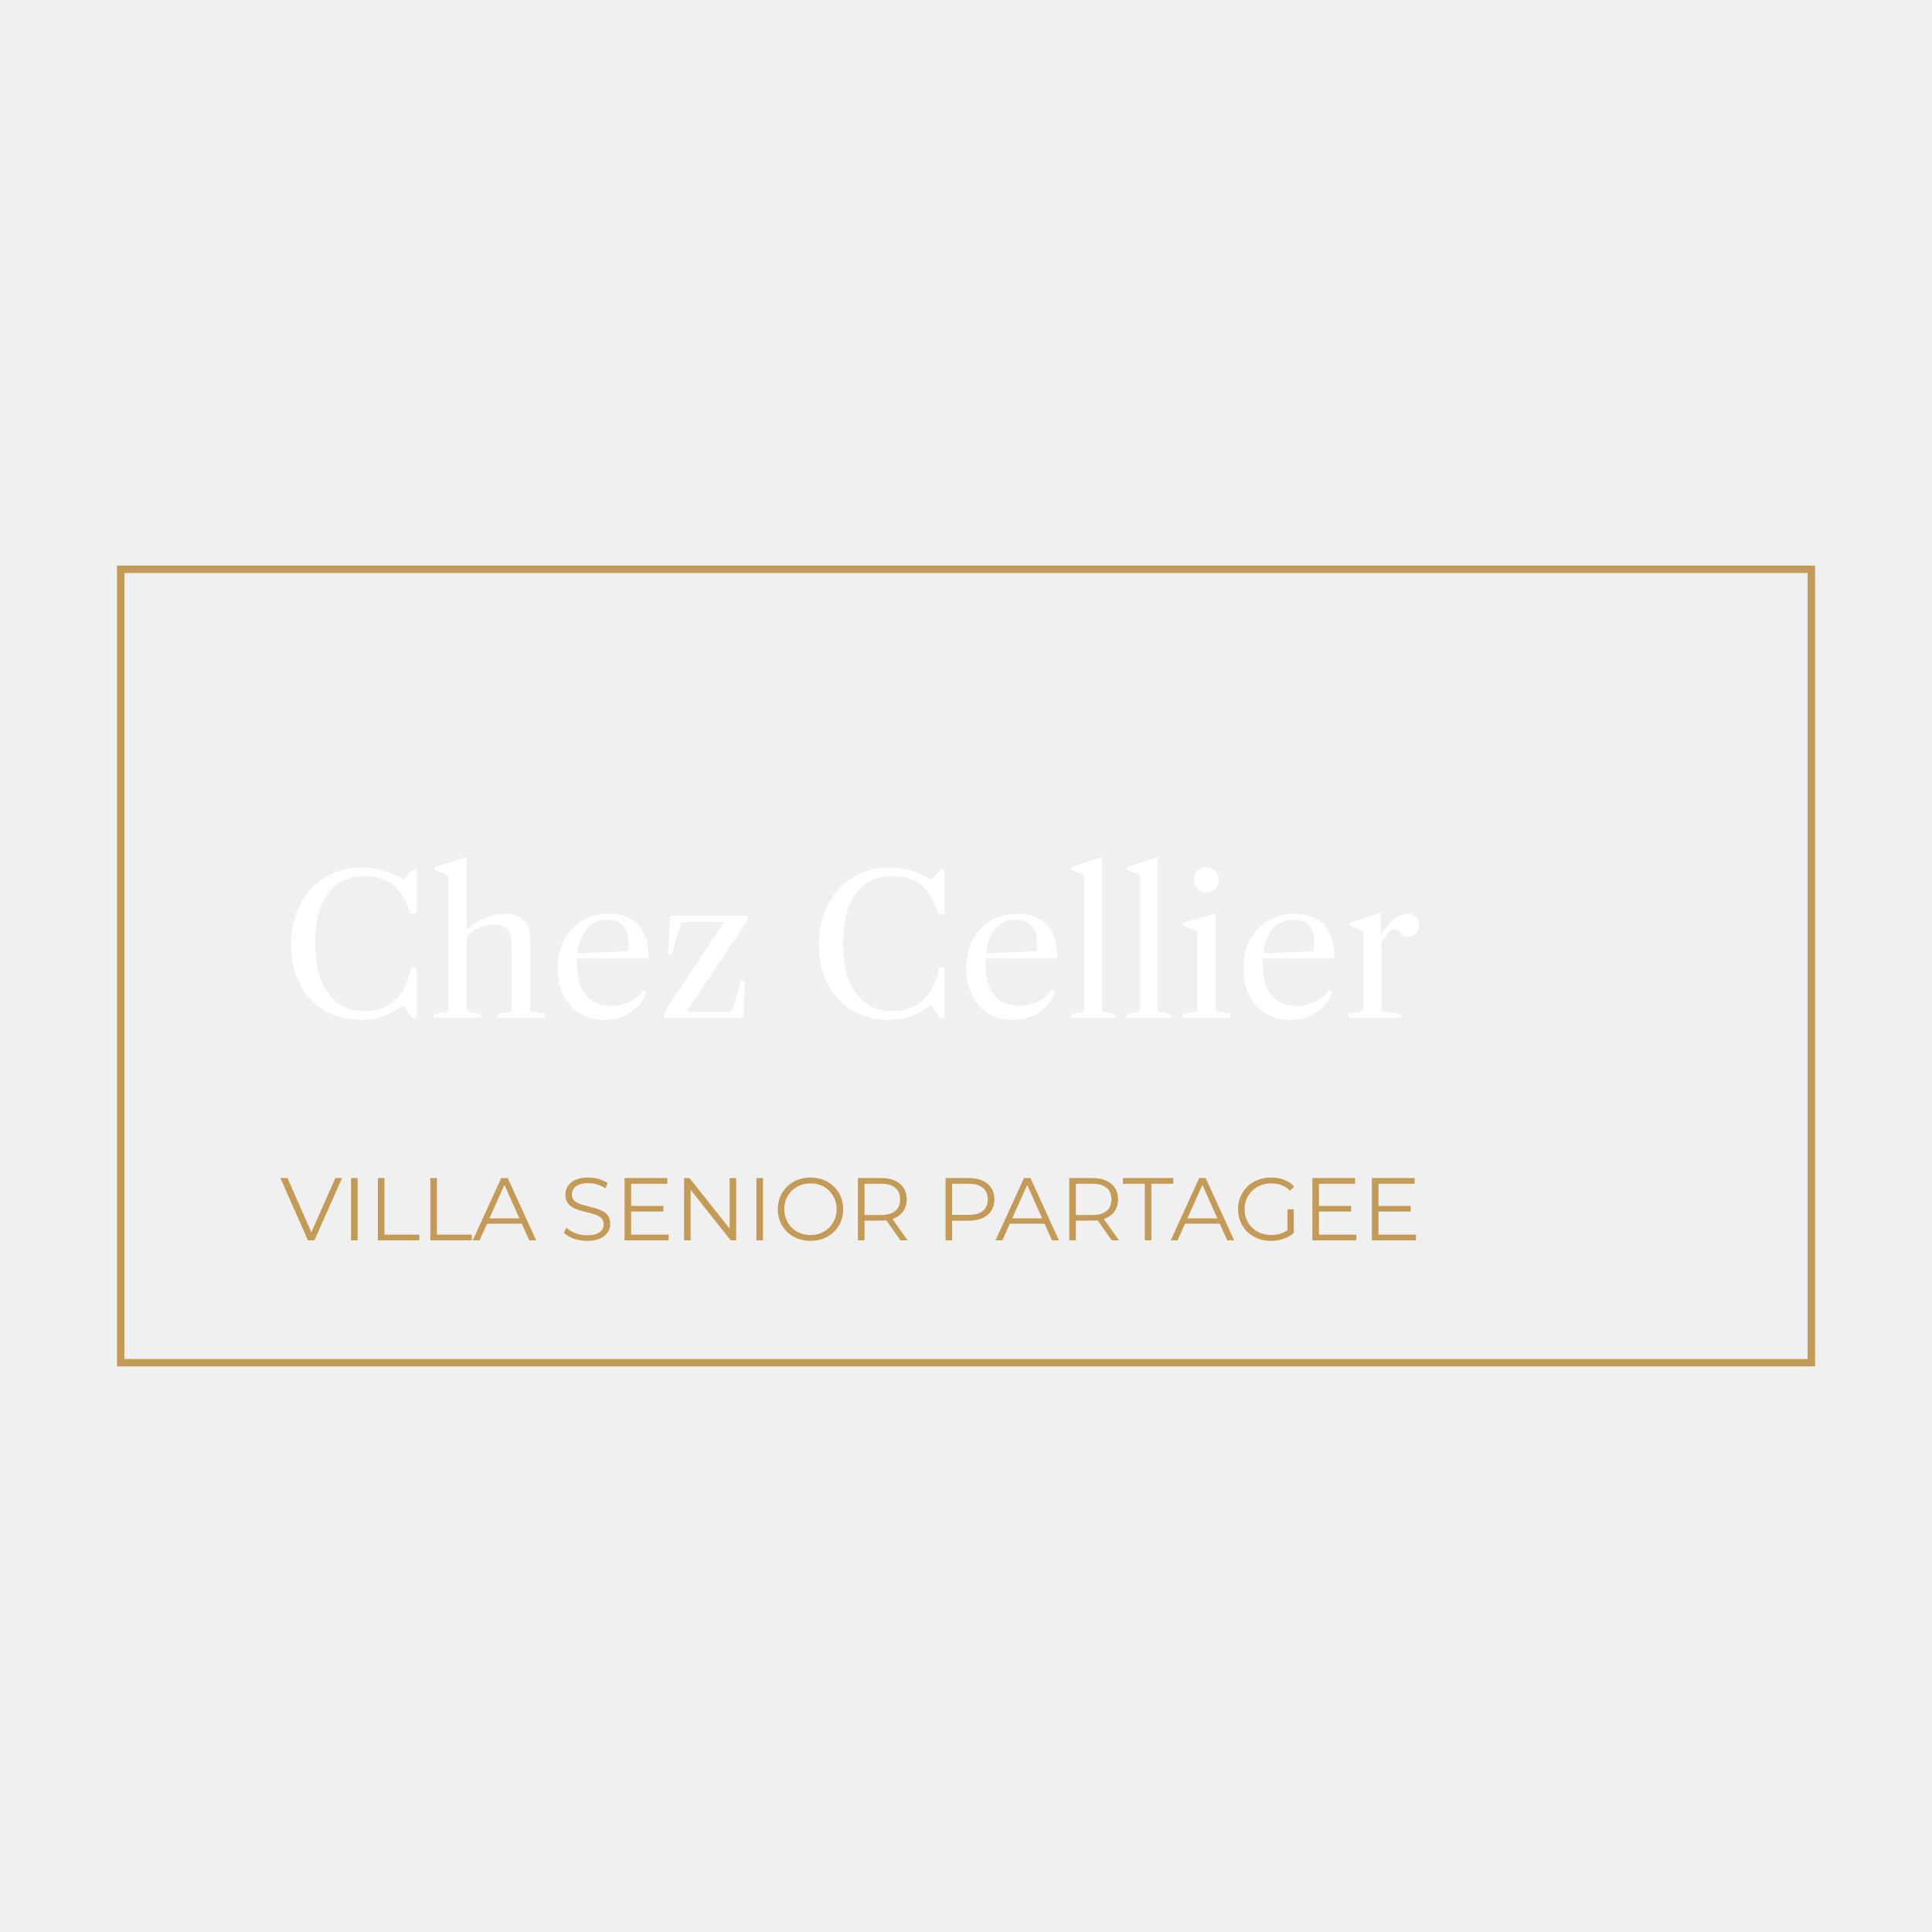
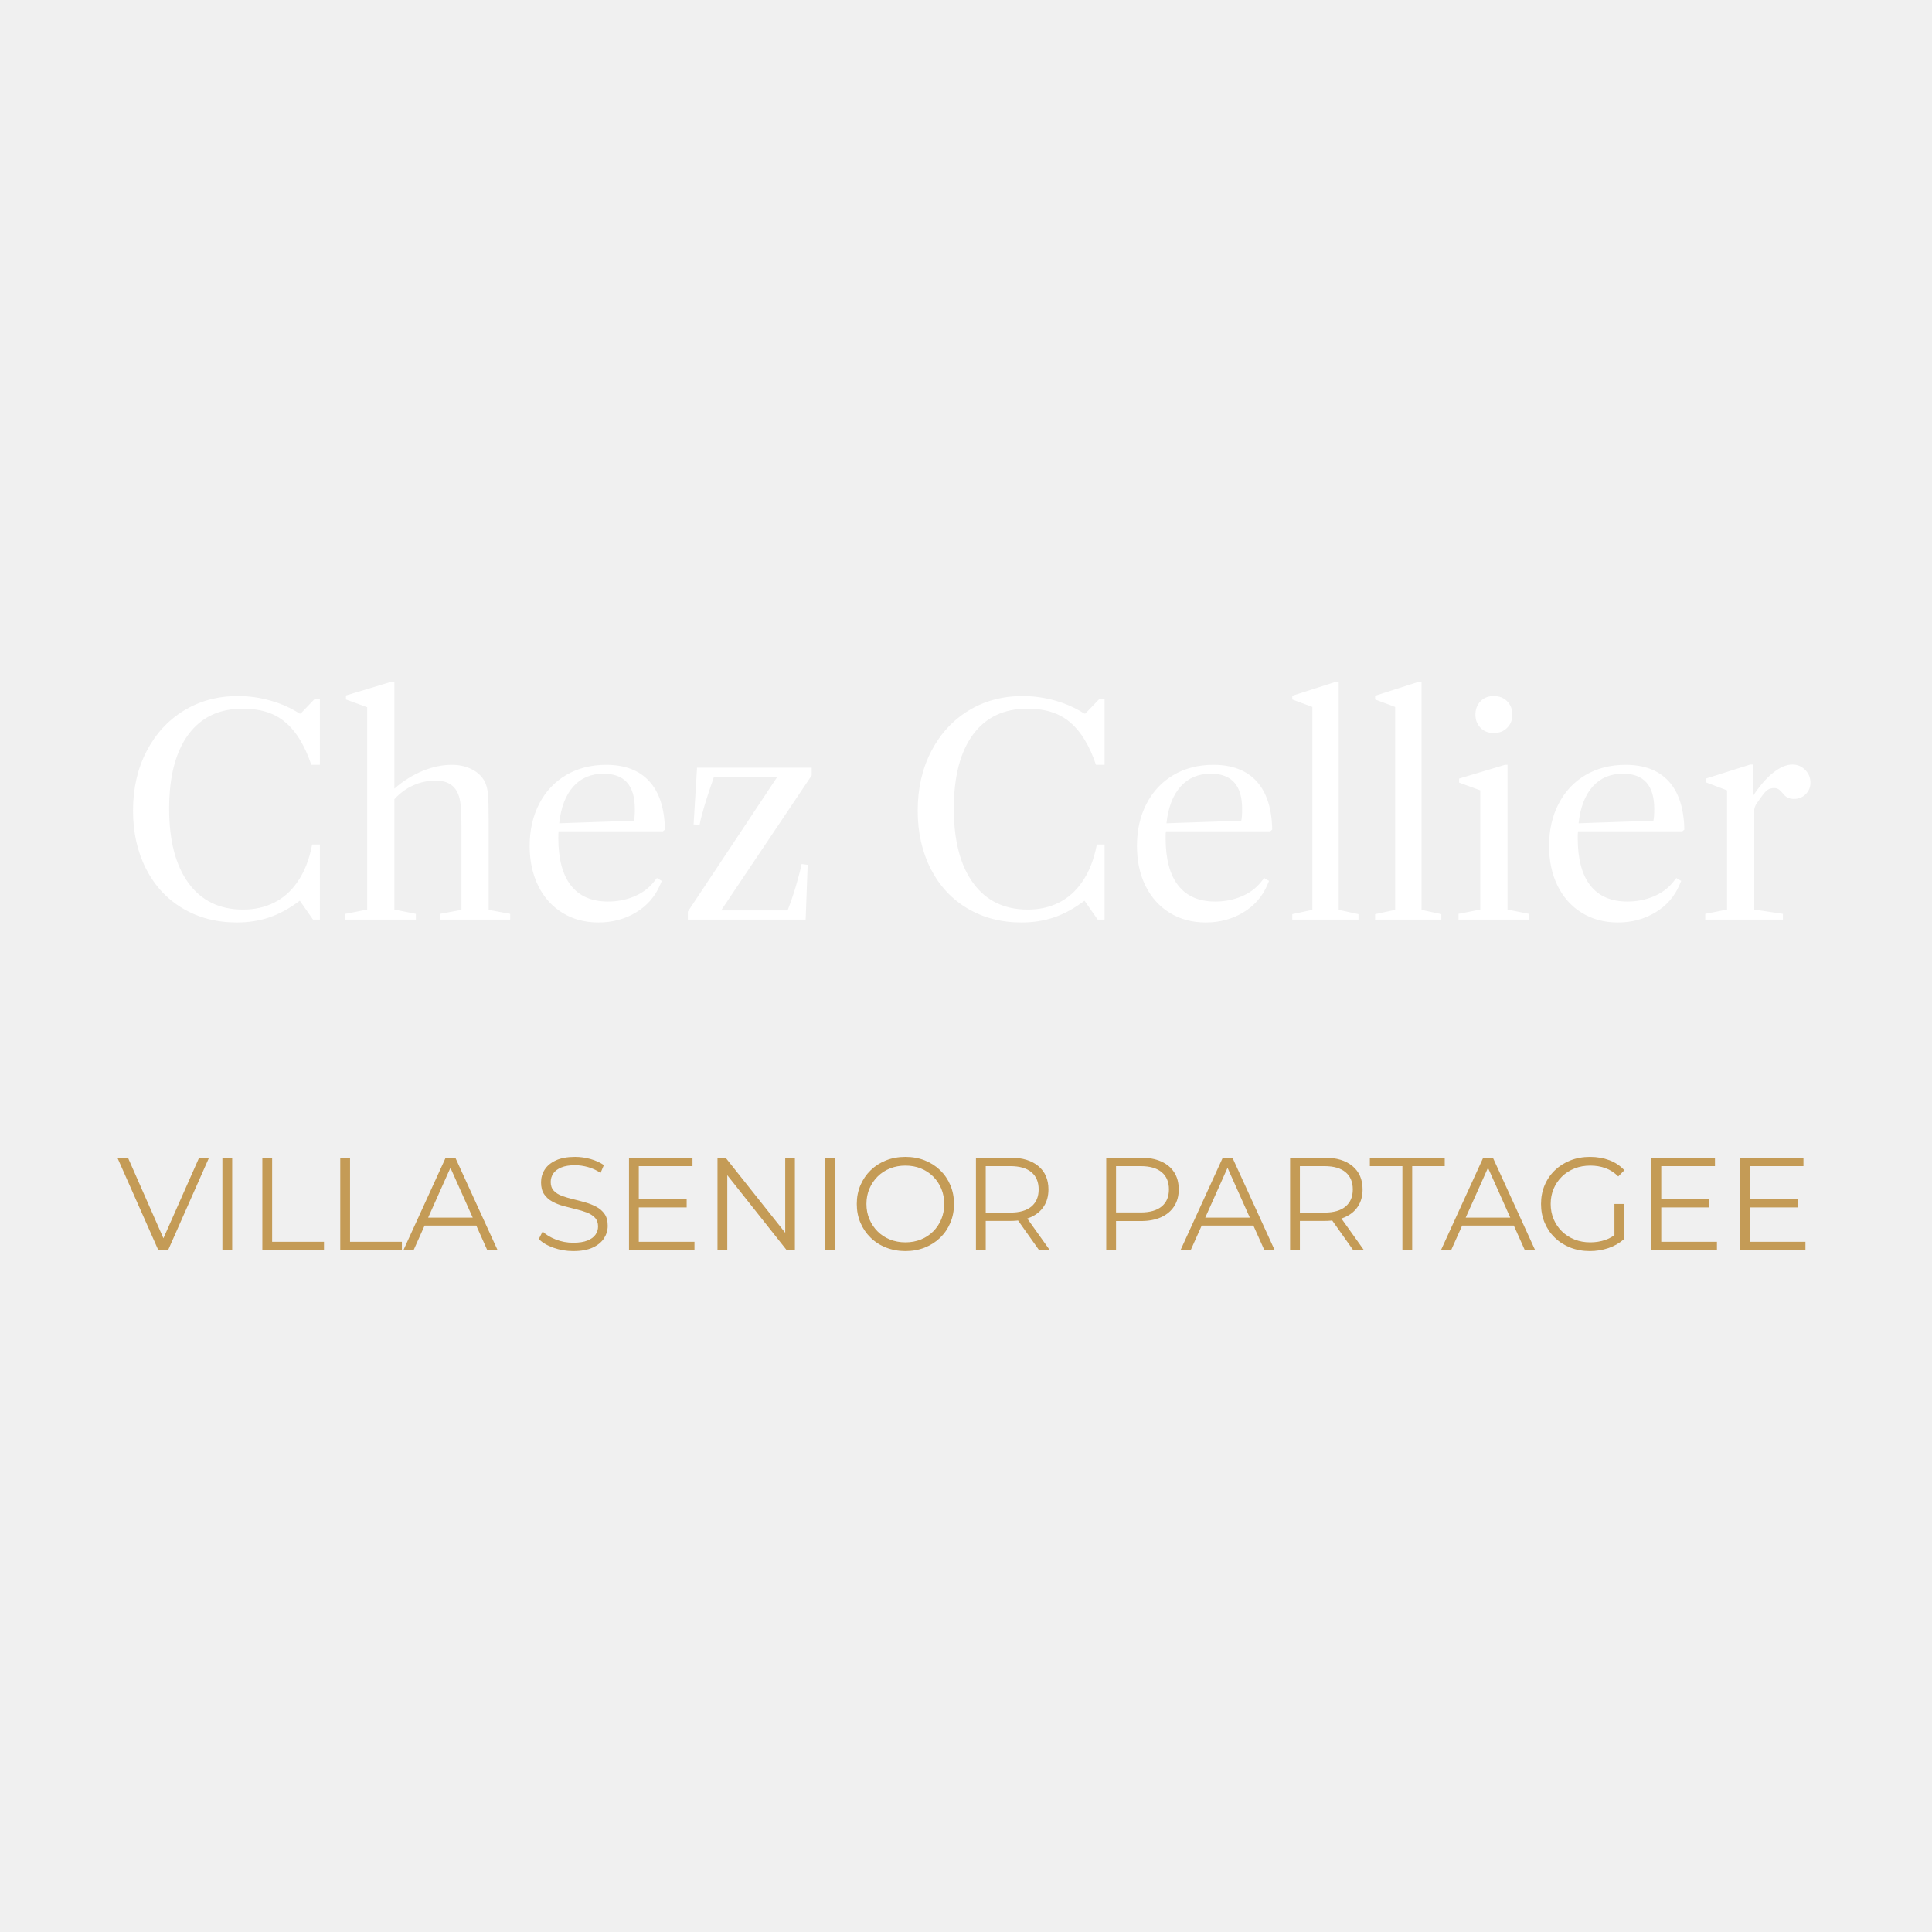
<svg xmlns="http://www.w3.org/2000/svg" width="1024" height="1024" viewBox="0 0 1024 1024">
-   <rect x="63.97" y="301.74" width="896.07" height="420.52" fill="none" stroke="#C49B56" stroke-width="3.93" />
-   <path d="M191.584 459.808Q197.511 459.808 203.233 461.443Q208.955 463.078 213.554 466.041H213.962L218.969 460.83H220.809V484.332H217.743Q216.108 479.325 213.554 475.135Q209.977 469.413 205.124 466.859Q200.27 464.304 193.321 464.304Q180.651 464.304 173.855 473.603Q167.06 482.901 167.06 499.966Q167.06 517.031 173.958 526.483Q180.855 535.934 193.424 535.934Q199.555 535.934 204.459 533.482Q209.364 531.03 212.634 526.329Q216.517 520.914 218.05 512.739H220.809V539.511H218.356L213.656 532.767Q208.24 536.854 202.876 538.693Q197.511 540.533 191.176 540.533Q180.344 540.533 171.914 535.526Q163.484 530.519 158.834 521.424Q154.185 512.33 154.185 500.681Q154.185 488.828 158.988 479.529Q163.79 470.231 172.272 465.019Q180.753 459.808 191.584 459.808ZM288.659 537.467V539.511H263.624V537.467L271.287 536.037V505.995Q271.287 501.499 271.032 498.893Q270.776 496.287 270.061 494.652Q268.12 489.952 262.091 489.952Q257.901 489.952 254.121 491.638Q250.34 493.324 247.376 496.594V535.934L255.04 537.467V539.511H229.903V537.467L237.669 535.934V463.793L230.107 461.034V459.603L246.355 454.699H247.376V492.813Q252.077 488.726 257.39 486.529Q262.704 484.332 267.813 484.332Q271.9 484.332 275.068 485.967Q278.236 487.602 279.666 490.463Q280.484 492.098 280.739 494.806Q280.995 497.514 280.995 504.973V536.037ZM305.928 508.038Q305.825 508.754 305.825 510.389Q305.825 521.629 310.321 527.351Q314.817 533.073 323.503 533.073Q328.51 533.073 332.802 531.285Q337.093 529.497 339.75 526.227L340.976 524.694L342.714 525.716L342.1 527.147Q339.444 533.38 333.517 536.956Q327.59 540.533 320.131 540.533Q312.876 540.533 307.307 537.11Q301.738 533.686 298.672 527.504Q295.607 521.322 295.607 513.25Q295.607 504.769 299.03 498.178Q302.453 491.587 308.635 487.959Q314.817 484.332 322.89 484.332Q332.904 484.332 338.269 490.207Q343.633 496.083 343.838 507.425L343.122 508.038ZM306.132 505.177 332.802 504.258Q333.108 503.031 333.108 500.068Q333.108 487.5 321.97 487.5Q315.226 487.5 311.139 492.098Q307.052 496.696 306.132 505.177ZM396.155 488.113 363.866 536.241H387.572Q389.207 532.052 390.535 527.555Q391.864 523.059 392.579 519.687L394.725 519.994L394.01 539.511H352.012V536.65L383.893 488.624H361.311Q357.224 500.272 356.202 505.688L354.056 505.586L355.282 485.354H396.155ZM471.362 459.808Q477.289 459.808 483.011 461.443Q488.734 463.078 493.332 466.041H493.741L498.748 460.83H500.587V484.332H497.521Q495.886 479.325 493.332 475.135Q489.755 469.413 484.902 466.859Q480.048 464.304 473.1 464.304Q460.429 464.304 453.634 473.603Q446.838 482.901 446.838 499.966Q446.838 517.031 453.736 526.483Q460.633 535.934 473.202 535.934Q479.333 535.934 484.238 533.482Q489.142 531.03 492.412 526.329Q496.295 520.914 497.828 512.739H500.587V539.511H498.134L493.434 532.767Q488.018 536.854 482.654 538.693Q477.289 540.533 470.954 540.533Q460.122 540.533 451.692 535.526Q443.262 530.519 438.613 521.424Q433.963 512.33 433.963 500.681Q433.963 488.828 438.766 479.529Q443.569 470.231 452.05 465.019Q460.531 459.808 471.362 459.808ZM522.454 508.038Q522.352 508.754 522.352 510.389Q522.352 521.629 526.848 527.351Q531.344 533.073 540.03 533.073Q545.037 533.073 549.328 531.285Q553.62 529.497 556.277 526.227L557.503 524.694L559.24 525.716L558.627 527.147Q555.97 533.38 550.044 536.956Q544.117 540.533 536.658 540.533Q529.403 540.533 523.834 537.11Q518.265 533.686 515.199 527.504Q512.134 521.322 512.134 513.25Q512.134 504.769 515.557 498.178Q518.98 491.587 525.162 487.959Q531.344 484.332 539.417 484.332Q549.431 484.332 554.795 490.207Q560.16 496.083 560.364 507.425L559.649 508.038ZM522.659 505.177 549.328 504.258Q549.635 503.031 549.635 500.068Q549.635 487.5 538.497 487.5Q531.753 487.5 527.666 492.098Q523.578 496.696 522.659 505.177ZM591.121 539.511H567.517V537.569L574.67 536.037V463.691L567.517 461.034V459.706L583.151 454.699H584.071V536.037L591.121 537.569ZM620.652 539.511H597.048V537.569L604.201 536.037V463.691L597.048 461.034V459.706L612.682 454.699H613.602V536.037L620.652 537.569ZM639.352 459.808Q642.315 459.808 644.155 461.698Q645.994 463.589 645.994 466.45Q645.994 469.209 644.155 471.099Q642.315 472.99 639.352 472.99Q636.389 472.99 634.6 471.099Q632.812 469.209 632.812 466.45Q632.812 463.589 634.6 461.698Q636.389 459.808 639.352 459.808ZM651.921 539.511H626.783V537.467L634.549 535.934V493.426L626.988 490.667V489.237L643.337 484.332H644.257V535.934L651.921 537.467ZM669.394 508.038Q669.292 508.754 669.292 510.389Q669.292 521.629 673.788 527.351Q678.284 533.073 686.969 533.073Q691.976 533.073 696.268 531.285Q700.56 529.497 703.217 526.227L704.443 524.694L706.18 525.716L705.567 527.147Q702.91 533.38 696.983 536.956Q691.057 540.533 683.597 540.533Q676.342 540.533 670.773 537.11Q665.204 533.686 662.139 527.504Q659.073 521.322 659.073 513.25Q659.073 504.769 662.497 498.178Q665.92 491.587 672.102 487.959Q678.284 484.332 686.356 484.332Q696.37 484.332 701.735 490.207Q707.1 496.083 707.304 507.425L706.589 508.038ZM669.598 505.177 696.268 504.258Q696.575 503.031 696.575 500.068Q696.575 487.5 685.437 487.5Q678.693 487.5 674.605 492.098Q670.518 496.696 669.598 505.177ZM752.265 490.667Q752.265 493.12 750.579 494.806Q748.893 496.492 746.338 496.492Q743.886 496.492 742.455 494.55Q741.535 493.426 740.871 493.017Q740.207 492.609 739.287 492.609Q738.061 492.609 737.141 493.171Q736.222 493.733 735.2 495.163Q733.463 497.514 732.952 498.331Q732.441 499.148 732.237 500.17V535.934L742.455 537.467V539.511H714.763V537.467L722.529 535.934V493.426L714.968 490.565V489.237L730.806 484.23H731.828V495.368Q735.404 489.952 739.032 487.091Q742.659 484.23 745.827 484.23Q748.484 484.23 750.374 486.12Q752.265 488.01 752.265 490.667Z" fill="#FFFFFF" />
-   <path d="M163.224 657.415 148.604 624.402H152.377L166.054 655.481H163.979L177.75 624.402H181.287L166.667 657.415ZM186.051 657.415V624.402H189.541V657.415ZM200.293 657.415V624.402H203.783V654.397H222.271V657.415ZM228.072 657.415V624.402H231.562V654.397H250.049V657.415ZM250.568 657.415 265.659 624.402H269.102L284.194 657.415H280.515L266.65 626.43H268.065L254.199 657.415ZM256.51 648.596 257.548 645.766H276.742L277.78 648.596ZM311.123 657.698Q307.445 657.698 304.072 656.495Q300.7 655.293 298.861 653.406L300.229 650.718Q301.974 652.416 304.921 653.571Q307.869 654.727 311.123 654.727Q314.236 654.727 316.193 653.948Q318.15 653.17 319.07 651.85Q319.99 650.529 319.99 648.926Q319.99 646.992 318.881 645.813Q317.773 644.634 315.981 643.95Q314.189 643.266 312.019 642.748Q309.85 642.229 307.68 641.639Q305.511 641.05 303.695 640.059Q301.879 639.069 300.771 637.442Q299.663 635.815 299.663 633.174Q299.663 630.721 300.96 628.67Q302.257 626.618 304.945 625.369Q307.633 624.119 311.831 624.119Q314.613 624.119 317.348 624.897Q320.084 625.675 322.065 627.043L320.886 629.825Q318.763 628.41 316.382 627.75Q314 627.09 311.783 627.09Q308.812 627.09 306.879 627.892Q304.945 628.693 304.025 630.038Q303.106 631.382 303.106 633.079Q303.106 635.013 304.214 636.192Q305.322 637.371 307.138 638.031Q308.954 638.692 311.123 639.21Q313.293 639.729 315.438 640.342Q317.584 640.955 319.4 641.922Q321.216 642.889 322.324 644.493Q323.432 646.096 323.432 648.69Q323.432 651.095 322.112 653.147Q320.791 655.198 318.079 656.448Q315.368 657.698 311.123 657.698ZM331.025 657.415V624.402H353.663V627.42H334.515V654.397H354.37V657.415ZM334.138 642.134V639.163H351.588V642.134ZM362.576 657.415V624.402H365.453L388.232 653.076H386.723V624.402H390.166V657.415H387.289L364.557 628.741H366.066V657.415ZM400.919 657.415V624.402H404.409V657.415ZM429.593 657.698Q425.867 657.698 422.684 656.448Q419.5 655.198 417.166 652.911Q414.831 650.624 413.534 647.582Q412.238 644.54 412.238 640.908Q412.238 637.277 413.534 634.235Q414.831 631.193 417.166 628.906Q419.5 626.618 422.66 625.369Q425.82 624.119 429.593 624.119Q433.319 624.119 436.479 625.369Q439.638 626.618 441.973 628.882Q444.307 631.146 445.604 634.211Q446.901 637.277 446.901 640.908Q446.901 644.54 445.604 647.605Q444.307 650.671 441.973 652.934Q439.638 655.198 436.479 656.448Q433.319 657.698 429.593 657.698ZM429.593 654.585Q432.564 654.585 435.087 653.571Q437.61 652.557 439.473 650.694Q441.336 648.831 442.374 646.355Q443.411 643.879 443.411 640.908Q443.411 637.937 442.374 635.461Q441.336 632.985 439.473 631.122Q437.61 629.259 435.087 628.245Q432.564 627.231 429.593 627.231Q426.622 627.231 424.075 628.245Q421.528 629.259 419.666 631.122Q417.803 632.985 416.741 635.461Q415.68 637.937 415.68 640.908Q415.68 643.832 416.741 646.332Q417.803 648.831 419.666 650.694Q421.528 652.557 424.075 653.571Q426.622 654.585 429.593 654.585ZM454.73 657.415V624.402H467.086Q473.359 624.402 476.967 627.397Q480.575 630.391 480.575 635.721Q480.575 639.21 478.948 641.734Q477.321 644.257 474.302 645.601Q471.284 646.945 467.086 646.945H456.664L458.22 645.341V657.415ZM477.273 657.415 468.784 645.436H472.557L481.093 657.415ZM458.22 645.624 456.664 643.974H466.992Q471.944 643.974 474.514 641.804Q477.085 639.635 477.085 635.721Q477.085 631.759 474.514 629.59Q471.944 627.42 466.992 627.42H456.664L458.22 625.769ZM501.184 657.415V624.402H513.541Q517.738 624.402 520.756 625.746Q523.775 627.09 525.402 629.613Q527.029 632.136 527.029 635.721Q527.029 639.21 525.402 641.734Q523.775 644.257 520.756 645.624Q517.738 646.992 513.541 646.992H503.118L504.674 645.341V657.415ZM504.674 645.624 503.118 643.927H513.446Q518.398 643.927 520.969 641.781Q523.539 639.635 523.539 635.721Q523.539 631.759 520.969 629.59Q518.398 627.42 513.446 627.42H503.118L504.674 625.769ZM527.642 657.415 542.734 624.402H546.176L561.268 657.415H557.59L543.724 626.43H545.139L531.273 657.415ZM533.584 648.596 534.622 645.766H553.817L554.854 648.596ZM566.739 657.415V624.402H579.095Q585.368 624.402 588.976 627.397Q592.583 630.391 592.583 635.721Q592.583 639.21 590.956 641.734Q589.329 644.257 586.311 645.601Q583.293 646.945 579.095 646.945H568.672L570.229 645.341V657.415ZM589.282 657.415 580.793 645.436H584.566L593.102 657.415ZM570.229 645.624 568.672 643.974H579.001Q583.953 643.974 586.523 641.804Q589.093 639.635 589.093 635.721Q589.093 631.759 586.523 629.59Q583.953 627.42 579.001 627.42H568.672L570.229 625.769ZM606.779 657.415V627.42H595.177V624.402H621.871V627.42H610.269V657.415ZM620.503 657.415 635.595 624.402H639.038L654.129 657.415H650.451L636.585 626.43H638.0L624.134 657.415ZM626.445 648.596 627.483 645.766H646.678L647.715 648.596ZM673.607 657.698Q669.834 657.698 666.651 656.448Q663.467 655.198 661.133 652.934Q658.798 650.671 657.501 647.605Q656.204 644.54 656.204 640.908Q656.204 637.277 657.501 634.211Q658.798 631.146 661.156 628.882Q663.514 626.618 666.698 625.369Q669.881 624.119 673.654 624.119Q677.427 624.119 680.563 625.298Q683.7 626.477 685.916 628.882L683.747 631.099Q681.672 629.024 679.172 628.128Q676.672 627.231 673.796 627.231Q670.73 627.231 668.16 628.245Q665.59 629.259 663.679 631.122Q661.769 632.985 660.708 635.461Q659.647 637.937 659.647 640.908Q659.647 643.832 660.708 646.332Q661.769 648.831 663.679 650.694Q665.59 652.557 668.16 653.571Q670.73 654.585 673.748 654.585Q676.578 654.585 679.101 653.736Q681.624 652.887 683.747 650.859L685.728 653.5Q683.369 655.576 680.21 656.637Q677.05 657.698 673.607 657.698ZM685.728 653.5 682.379 653.076V640.908H685.728ZM695.584 657.415V624.402H718.222V627.42H699.074V654.397H718.929V657.415ZM698.697 642.134V639.163H716.147V642.134ZM727.135 657.415V624.402H749.773V627.42H730.625V654.397H750.48V657.415ZM730.248 642.134V639.163H747.698V642.134Z" fill="#C49B56" />
+   <path d="M126.101 368.923Q134.911 368.923 143.418 371.353Q151.924 373.784 158.759 378.189H159.367L166.81 370.442H169.544V405.379H164.987Q162.557 397.936 158.759 391.708Q153.443 383.202 146.228 379.404Q139.013 375.607 128.684 375.607Q109.848 375.607 99.747 389.429Q89.646 403.252 89.646 428.619Q89.646 453.986 99.899 468.037Q110.152 482.088 128.835 482.088Q137.949 482.088 145.241 478.442Q152.532 474.796 157.392 467.809Q163.165 459.759 165.443 447.607H169.544V487.404H165.899L158.911 477.379Q150.861 483.455 142.886 486.189Q134.911 488.923 125.494 488.923Q109.392 488.923 96.861 481.48Q84.329 474.037 77.418 460.518Q70.506 446.999 70.506 429.683Q70.506 412.062 77.646 398.24Q84.785 384.417 97.392 376.67Q110.0 368.923 126.101 368.923ZM270.405 484.366V487.404H233.19V484.366L244.582 482.24V437.581Q244.582 430.898 244.203 427.024Q243.823 423.151 242.759 420.721Q239.873 413.733 230.911 413.733Q224.684 413.733 219.063 416.24Q213.443 418.746 209.038 423.607V482.088L220.43 484.366V487.404H183.063V484.366L194.608 482.088V374.847L183.367 370.746V368.619L207.519 361.328H209.038V417.986Q216.025 411.91 223.924 408.645Q231.823 405.379 239.418 405.379Q245.494 405.379 250.203 407.809Q254.911 410.24 257.038 414.493Q258.253 416.923 258.633 420.948Q259.013 424.974 259.013 436.062V482.24ZM296.076 440.619Q295.924 441.683 295.924 444.113Q295.924 460.822 302.608 469.328Q309.291 477.834 322.203 477.834Q329.646 477.834 336.025 475.176Q342.405 472.518 346.354 467.657L348.177 465.379L350.759 466.898L349.848 469.024Q345.899 478.29 337.089 483.607Q328.278 488.923 317.19 488.923Q306.405 488.923 298.127 483.834Q289.848 478.746 285.291 469.556Q280.734 460.366 280.734 448.366Q280.734 435.759 285.823 425.961Q290.911 416.164 300.101 410.771Q309.291 405.379 321.291 405.379Q336.177 405.379 344.152 414.113Q352.127 422.847 352.43 439.708L351.367 440.619ZM296.38 436.366 336.025 434.999Q336.481 433.176 336.481 428.771Q336.481 410.088 319.924 410.088Q309.899 410.088 303.823 416.923Q297.747 423.759 296.38 436.366ZM430.203 410.999 382.203 482.543H417.443Q419.873 476.315 421.848 469.632Q423.823 462.948 424.886 457.936L428.076 458.391L427.013 487.404H364.582V483.151L411.975 411.759H378.405Q372.329 429.075 370.81 437.126L367.62 436.974L369.443 406.898H430.203ZM542.0 368.923Q550.81 368.923 559.316 371.353Q567.823 373.784 574.658 378.189H575.266L582.709 370.442H585.443V405.379H580.886Q578.456 397.936 574.658 391.708Q569.342 383.202 562.127 379.404Q554.911 375.607 544.582 375.607Q525.747 375.607 515.646 389.429Q505.544 403.252 505.544 428.619Q505.544 453.986 515.797 468.037Q526.051 482.088 544.734 482.088Q553.848 482.088 561.139 478.442Q568.43 474.796 573.291 467.809Q579.063 459.759 581.342 447.607H585.443V487.404H581.797L574.81 477.379Q566.759 483.455 558.785 486.189Q550.81 488.923 541.392 488.923Q525.291 488.923 512.759 481.48Q500.228 474.037 493.316 460.518Q486.405 446.999 486.405 429.683Q486.405 412.062 493.544 398.24Q500.684 384.417 513.291 376.67Q525.899 368.923 542.0 368.923ZM617.949 440.619Q617.797 441.683 617.797 444.113Q617.797 460.822 624.481 469.328Q631.165 477.834 644.076 477.834Q651.519 477.834 657.899 475.176Q664.278 472.518 668.228 467.657L670.051 465.379L672.633 466.898L671.722 469.024Q667.772 478.29 658.962 483.607Q650.152 488.923 639.063 488.923Q628.278 488.923 620.0 483.834Q611.722 478.746 607.165 469.556Q602.608 460.366 602.608 448.366Q602.608 435.759 607.696 425.961Q612.785 416.164 621.975 410.771Q631.165 405.379 643.165 405.379Q658.051 405.379 666.025 414.113Q674.0 422.847 674.304 439.708L673.241 440.619ZM618.253 436.366 657.899 434.999Q658.354 433.176 658.354 428.771Q658.354 410.088 641.797 410.088Q631.772 410.088 625.696 416.923Q619.62 423.759 618.253 436.366ZM720.025 487.404H684.937V484.518L695.57 482.24V374.695L684.937 370.746V368.771L708.177 361.328H709.544V482.24L720.025 484.518ZM763.924 487.404H728.835V484.518L739.468 482.24V374.695L728.835 370.746V368.771L752.076 361.328H753.443V482.24L763.924 484.518ZM791.722 368.923Q796.127 368.923 798.861 371.733Q801.595 374.543 801.595 378.796Q801.595 382.898 798.861 385.708Q796.127 388.518 791.722 388.518Q787.316 388.518 784.658 385.708Q782 382.898 782 378.796Q782 374.543 784.658 371.733Q787.316 368.923 791.722 368.923ZM810.405 487.404H773.038V484.366L784.582 482.088V418.898L773.342 414.796V412.67L797.646 405.379H799.013V482.088L810.405 484.366ZM836.38 440.619Q836.228 441.683 836.228 444.113Q836.228 460.822 842.911 469.328Q849.595 477.834 862.506 477.834Q869.949 477.834 876.329 475.176Q882.709 472.518 886.658 467.657L888.481 465.379L891.063 466.898L890.152 469.024Q886.203 478.29 877.392 483.607Q868.582 488.923 857.494 488.923Q846.709 488.923 838.43 483.834Q830.152 478.746 825.595 469.556Q821.038 460.366 821.038 448.366Q821.038 435.759 826.127 425.961Q831.215 416.164 840.405 410.771Q849.595 405.379 861.595 405.379Q876.481 405.379 884.456 414.113Q892.43 422.847 892.734 439.708L891.671 440.619ZM836.684 436.366 876.329 434.999Q876.785 433.176 876.785 428.771Q876.785 410.088 860.228 410.088Q850.203 410.088 844.127 416.923Q838.051 423.759 836.684 436.366ZM959.57 414.796Q959.57 418.442 957.063 420.948Q954.557 423.455 950.759 423.455Q947.114 423.455 944.987 420.569Q943.62 418.898 942.633 418.29Q941.646 417.683 940.278 417.683Q938.456 417.683 937.089 418.518Q935.722 419.353 934.203 421.48Q931.62 424.974 930.861 426.189Q930.101 427.404 929.797 428.923V482.088L944.987 484.366V487.404H903.823V484.366L915.367 482.088V418.898L904.127 414.645V412.67L927.671 405.227H929.19V421.784Q934.506 413.733 939.899 409.48Q945.291 405.227 950 405.227Q953.949 405.227 956.759 408.037Q959.57 410.847 959.57 414.796Z" fill="#FFFFFF" />
+   <path d="M83.944 662.672 62.21 613.597H67.819L88.15 659.797H85.065L105.537 613.597H110.795L89.061 662.672ZM117.875 662.672V613.597H123.063V662.672ZM139.048 662.672V613.597H144.236V658.185H171.718V662.672ZM180.341 662.672V613.597H185.529V658.185H213.011V662.672ZM213.782 662.672 236.216 613.597H241.334L263.768 662.672H258.3L237.688 616.611H239.792L219.18 662.672ZM222.615 649.562 224.158 645.355H252.691L254.234 649.562ZM303.799 663.093Q298.331 663.093 293.318 661.305Q288.306 659.517 285.572 656.713L287.605 652.717Q290.199 655.241 294.58 656.958Q298.962 658.676 303.799 658.676Q308.426 658.676 311.336 657.519Q314.245 656.362 315.612 654.399Q316.98 652.436 316.98 650.053Q316.98 647.178 315.332 645.426Q313.685 643.673 311.02 642.656Q308.356 641.64 305.131 640.869Q301.907 640.097 298.682 639.221Q295.457 638.345 292.758 636.872Q290.058 635.4 288.411 632.981Q286.763 630.563 286.763 626.637Q286.763 622.991 288.691 619.942Q290.619 616.892 294.615 615.034Q298.611 613.176 304.851 613.176Q308.987 613.176 313.054 614.333Q317.12 615.49 320.064 617.523L318.312 621.659Q315.157 619.556 311.616 618.574Q308.076 617.593 304.781 617.593Q300.364 617.593 297.49 618.785Q294.615 619.977 293.248 621.975Q291.881 623.973 291.881 626.497Q291.881 629.371 293.529 631.124Q295.176 632.876 297.875 633.858Q300.574 634.839 303.799 635.611Q307.024 636.382 310.214 637.293Q313.404 638.204 316.103 639.642Q318.802 641.079 320.45 643.463Q322.097 645.846 322.097 649.702Q322.097 653.278 320.134 656.327Q318.171 659.377 314.14 661.235Q310.109 663.093 303.799 663.093ZM333.385 662.672V613.597H367.036V618.084H338.573V658.185H368.088V662.672ZM338.012 639.957V635.54H363.951V639.957ZM380.286 662.672V613.597H384.563L418.425 656.222H416.181V613.597H421.299V662.672H417.022L383.231 620.047H385.474V662.672ZM437.283 662.672V613.597H442.471V662.672ZM479.908 663.093Q474.37 663.093 469.638 661.235Q464.906 659.377 461.435 655.977Q457.965 652.576 456.037 648.055Q454.109 643.533 454.109 638.134Q454.109 632.736 456.037 628.214Q457.965 623.692 461.435 620.292Q464.906 616.892 469.603 615.034Q474.3 613.176 479.908 613.176Q485.447 613.176 490.144 615.034Q494.841 616.892 498.312 620.257Q501.782 623.622 503.71 628.179Q505.638 632.736 505.638 638.134Q505.638 643.533 503.71 648.09Q501.782 652.647 498.312 656.012Q494.841 659.377 490.144 661.235Q485.447 663.093 479.908 663.093ZM479.908 658.465Q484.325 658.465 488.076 656.958Q491.827 655.451 494.596 652.682Q497.365 649.912 498.907 646.232Q500.45 642.551 500.45 638.134Q500.45 633.718 498.907 630.037Q497.365 626.356 494.596 623.587Q491.827 620.818 488.076 619.311Q484.325 617.803 479.908 617.803Q475.492 617.803 471.706 619.311Q467.92 620.818 465.151 623.587Q462.382 626.356 460.804 630.037Q459.227 633.718 459.227 638.134Q459.227 642.481 460.804 646.197Q462.382 649.912 465.151 652.682Q467.92 655.451 471.706 656.958Q475.492 658.465 479.908 658.465ZM517.276 662.672V613.597H535.644Q544.968 613.597 550.331 618.049Q555.694 622.5 555.694 630.423Q555.694 635.611 553.276 639.361Q550.857 643.112 546.37 645.11Q541.883 647.108 535.644 647.108H520.15L522.463 644.724V662.672ZM550.787 662.672 538.167 644.865H543.776L556.465 662.672ZM522.463 645.145 520.15 642.691H535.503Q542.865 642.691 546.685 639.466Q550.506 636.241 550.506 630.423Q550.506 624.534 546.685 621.309Q542.865 618.084 535.503 618.084H520.15L522.463 615.63ZM586.331 662.672V613.597H604.699Q610.939 613.597 615.426 615.595Q619.912 617.593 622.331 621.344Q624.75 625.094 624.75 630.423Q624.75 635.611 622.331 639.361Q619.912 643.112 615.426 645.145Q610.939 647.178 604.699 647.178H589.205L591.519 644.724V662.672ZM591.519 645.145 589.205 642.621H604.559Q611.92 642.621 615.741 639.431Q619.562 636.241 619.562 630.423Q619.562 624.534 615.741 621.309Q611.92 618.084 604.559 618.084H589.205L591.519 615.63ZM625.661 662.672 648.095 613.597H653.213L675.648 662.672H670.179L649.568 616.611H651.671L631.059 662.672ZM634.495 649.562 636.037 645.355H664.571L666.113 649.562ZM683.78 662.672V613.597H702.148Q711.472 613.597 716.835 618.049Q722.199 622.5 722.199 630.423Q722.199 635.611 719.78 639.361Q717.361 643.112 712.874 645.11Q708.388 647.108 702.148 647.108H686.654L688.968 644.724V662.672ZM717.291 662.672 704.672 644.865H710.28L722.97 662.672ZM688.968 645.145 686.654 642.691H702.008Q709.369 642.691 713.19 639.466Q717.011 636.241 717.011 630.423Q717.011 624.534 713.19 621.309Q709.369 618.084 702.008 618.084H686.654L688.968 615.63ZM743.301 662.672V618.084H726.055V613.597H765.735V618.084H748.489V662.672ZM763.702 662.672 786.136 613.597H791.254L813.688 662.672H808.22L787.609 616.611H789.712L769.1 662.672ZM772.536 649.562 774.078 645.355H802.611L804.154 649.562ZM842.643 663.093Q837.034 663.093 832.302 661.235Q827.57 659.377 824.099 656.012Q820.629 652.647 818.701 648.09Q816.773 643.533 816.773 638.134Q816.773 632.736 818.701 628.179Q820.629 623.622 824.134 620.257Q827.64 616.892 832.372 615.034Q837.104 613.176 842.713 613.176Q848.321 613.176 852.983 614.929Q857.646 616.682 860.941 620.257L857.716 623.552Q854.631 620.467 850.915 619.135Q847.2 617.803 842.923 617.803Q838.366 617.803 834.545 619.311Q830.724 620.818 827.885 623.587Q825.046 626.356 823.468 630.037Q821.891 633.718 821.891 638.134Q821.891 642.481 823.468 646.197Q825.046 649.912 827.885 652.682Q830.724 655.451 834.545 656.958Q838.366 658.465 842.853 658.465Q847.059 658.465 850.81 657.204Q854.561 655.942 857.716 652.927L860.66 656.853Q857.155 659.938 852.458 661.515Q847.76 663.093 842.643 663.093ZM860.66 656.853 855.683 656.222V638.134H860.66ZM875.313 662.672V613.597H908.964V618.084H880.5V658.185H910.016V662.672ZM879.94 639.957V635.54H905.879V639.957ZM922.214 662.672V613.597H955.866V618.084H927.402V658.185H956.917V662.672ZM926.841 639.957V635.54H952.781V639.957Z" fill="#C49B56" />
</svg>
